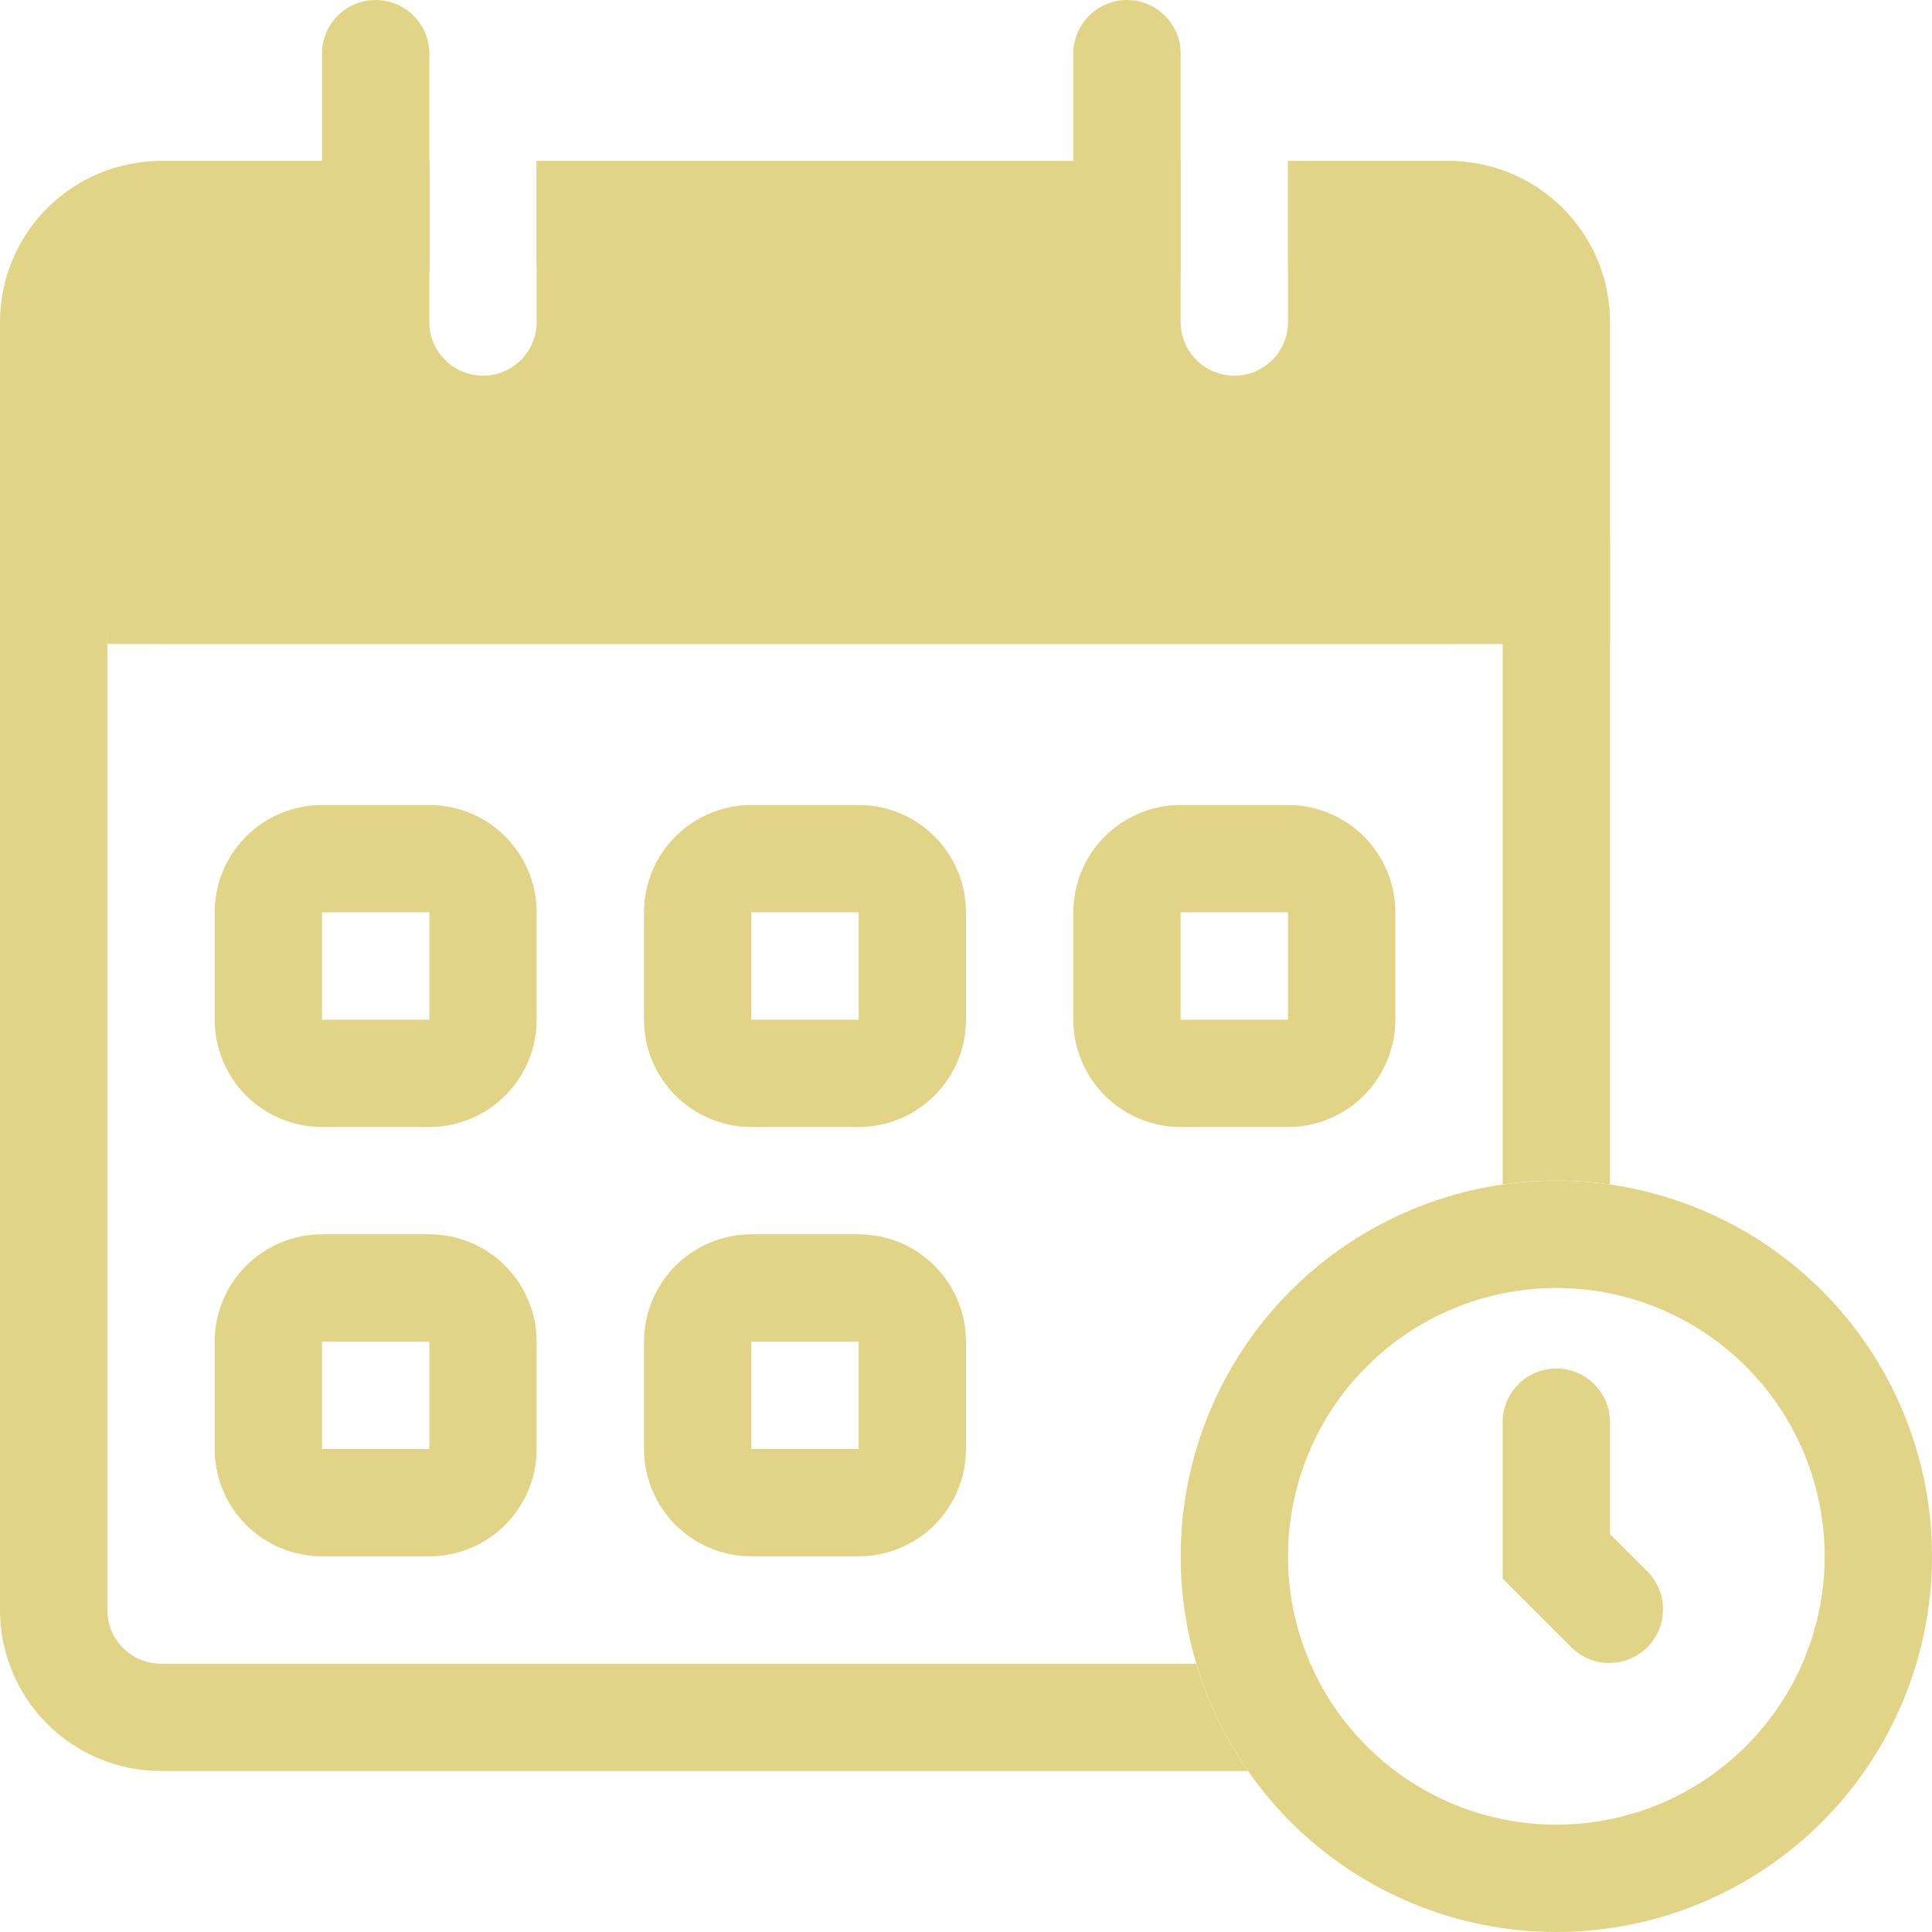
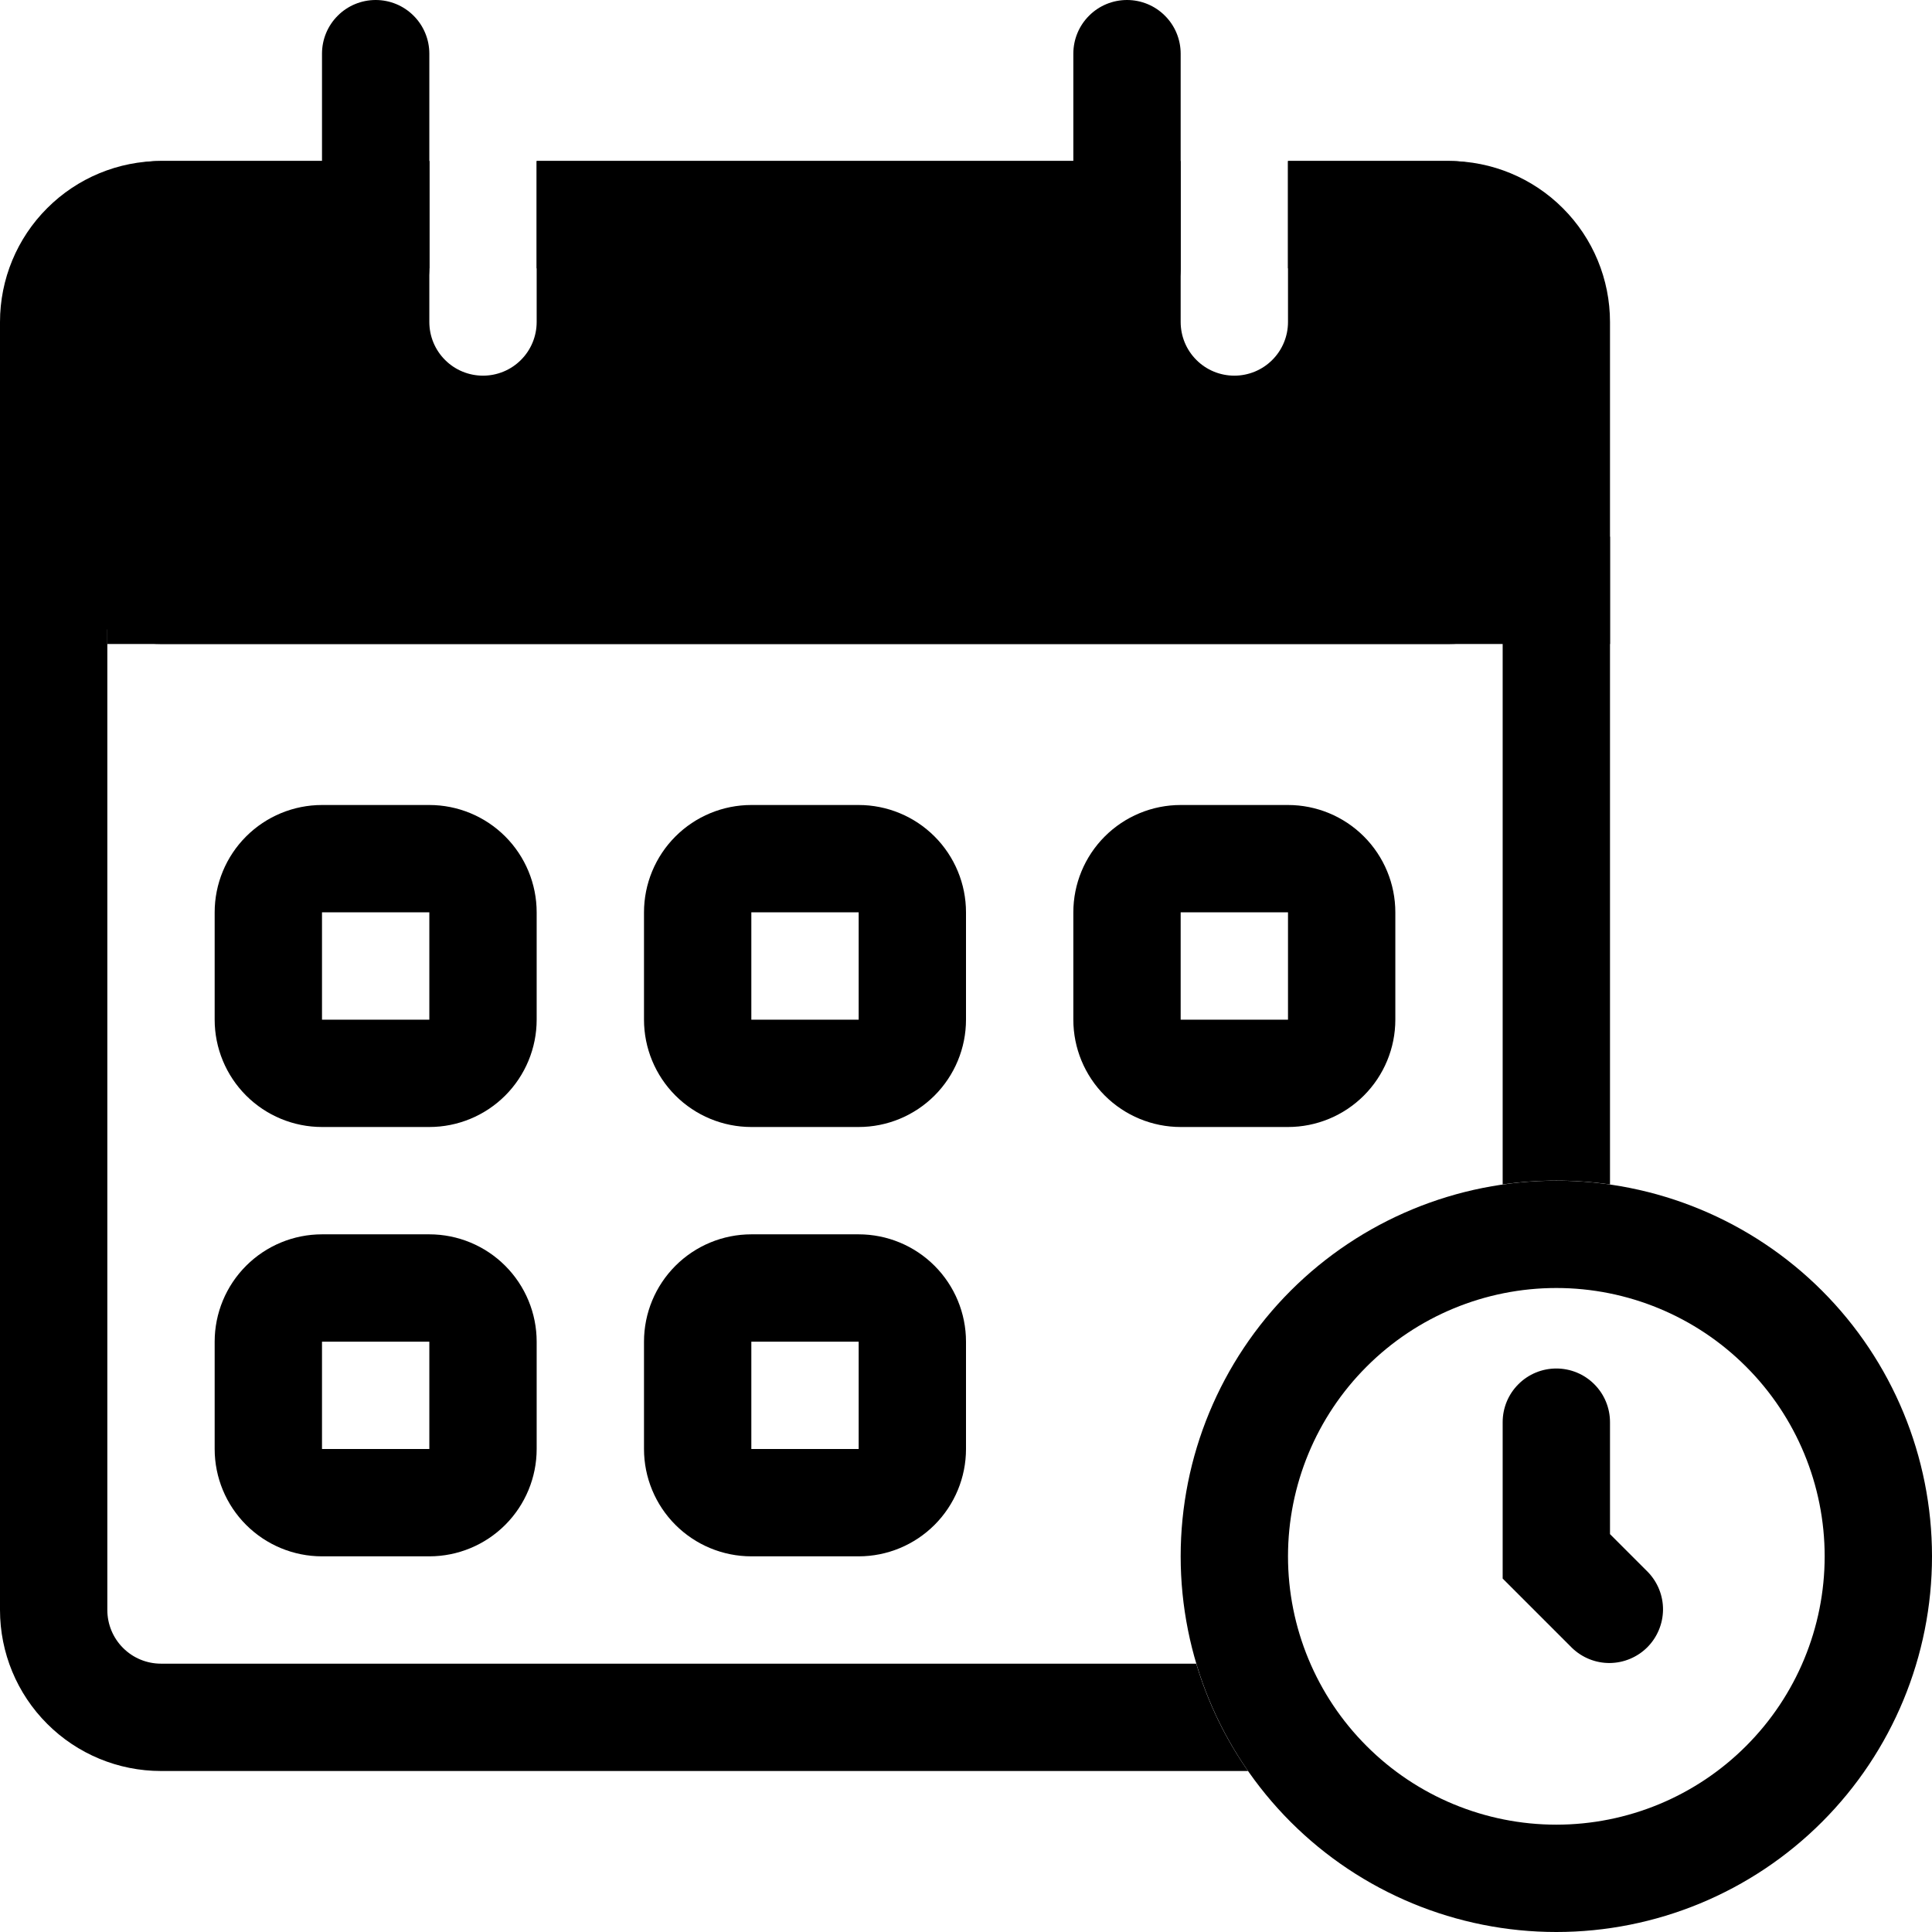
<svg xmlns="http://www.w3.org/2000/svg" width="36" height="36" viewBox="0 0 36 36" fill="none">
-   <path fill-rule="evenodd" clip-rule="evenodd" d="M29 34C30.326 34 31.598 33.473 32.535 32.535C33.473 31.598 34 30.326 34 29C34 27.674 33.473 26.402 32.535 25.465C31.598 24.527 30.326 24 29 24C27.674 24 26.402 24.527 25.465 25.465C24.527 26.402 24 27.674 24 29C24 30.326 24.527 31.598 25.465 32.535C26.402 33.473 27.674 34 29 34ZM29 36C30.857 36 32.637 35.263 33.95 33.95C35.263 32.637 36 30.857 36 29C36 27.143 35.263 25.363 33.95 24.05C32.637 22.738 30.857 22 29 22C27.143 22 25.363 22.738 24.05 24.05C22.738 25.363 22 27.143 22 29C22 30.857 22.738 32.637 24.05 33.95C25.363 35.263 27.143 36 29 36V36Z" fill="#e2d486" />
-   <path fill-rule="evenodd" clip-rule="evenodd" d="M29 25.5C29.265 25.5 29.52 25.605 29.707 25.793C29.895 25.98 30 26.235 30 26.5V28.586L30.707 29.293C30.889 29.482 30.99 29.734 30.988 29.996C30.985 30.259 30.88 30.509 30.695 30.695C30.509 30.88 30.259 30.985 29.996 30.988C29.734 30.99 29.482 30.889 29.293 30.707L28 29.414V26.5C28 26.235 28.105 25.98 28.293 25.793C28.48 25.605 28.735 25.5 29 25.5ZM8 17H6V19H8V17ZM6 15C5.47 15 4.961 15.211 4.586 15.586C4.211 15.961 4 16.47 4 17V19C4 19.53 4.211 20.039 4.586 20.414C4.961 20.789 5.47 21 6 21H8C8.53 21 9.039 20.789 9.414 20.414C9.789 20.039 10 19.53 10 19V17C10 16.47 9.789 15.961 9.414 15.586C9.039 15.211 8.53 15 8 15H6ZM16 17H14V19H16V17ZM14 15C13.47 15 12.961 15.211 12.586 15.586C12.211 15.961 12 16.47 12 17V19C12 19.53 12.211 20.039 12.586 20.414C12.961 20.789 13.47 21 14 21H16C16.53 21 17.039 20.789 17.414 20.414C17.789 20.039 18 19.53 18 19V17C18 16.47 17.789 15.961 17.414 15.586C17.039 15.211 16.53 15 16 15H14ZM24 17H22V19H24V17ZM22 15C21.47 15 20.961 15.211 20.586 15.586C20.211 15.961 20 16.47 20 17V19C20 19.53 20.211 20.039 20.586 20.414C20.961 20.789 21.47 21 22 21H24C24.53 21 25.039 20.789 25.414 20.414C25.789 20.039 26 19.53 26 19V17C26 16.47 25.789 15.961 25.414 15.586C25.039 15.211 24.53 15 24 15H22ZM8 25H6V27H8V25ZM6 23C5.47 23 4.961 23.211 4.586 23.586C4.211 23.961 4 24.47 4 25V27C4 27.53 4.211 28.039 4.586 28.414C4.961 28.789 5.47 29 6 29H8C8.53 29 9.039 28.789 9.414 28.414C9.789 28.039 10 27.53 10 27V25C10 24.47 9.789 23.961 9.414 23.586C9.039 23.211 8.53 23 8 23H6ZM16 25H14V27H16V25ZM14 23C13.47 23 12.961 23.211 12.586 23.586C12.211 23.961 12 24.47 12 25V27C12 27.53 12.211 28.039 12.586 28.414C12.961 28.789 13.47 29 14 29H16C16.53 29 17.039 28.789 17.414 28.414C17.789 28.039 18 27.53 18 27V25C18 24.47 17.789 23.961 17.414 23.586C17.039 23.211 16.53 23 16 23H14Z" fill="#e2d486" />
-   <path fill-rule="evenodd" clip-rule="evenodd" d="M2 6C2 5.735 2.105 5.48 2.293 5.293C2.48 5.105 2.735 5 3 5H8V3H3C2.204 3 1.441 3.316 0.879 3.879C0.316 4.441 0 5.204 0 6V30C0 30.796 0.316 31.559 0.879 32.121C1.441 32.684 2.204 33 3 33H23.255C22.828 32.389 22.503 31.714 22.29 31H3C2.735 31 2.48 30.895 2.293 30.707C2.105 30.52 2 30.265 2 30V6ZM28 22.07C28.663 21.975 29.337 21.975 30 22.07V6C30 5.204 29.684 4.441 29.121 3.879C28.559 3.316 27.796 3 27 3H24V5H27C27.265 5 27.52 5.105 27.707 5.293C27.895 5.48 28 5.735 28 6V22.07ZM10 5H20.563V3H10V5Z" fill="#e2d486" />
-   <path fill-rule="evenodd" clip-rule="evenodd" d="M22 3H10V6C10 6.265 9.895 6.52 9.707 6.707C9.52 6.895 9.265 7 9 7C8.735 7 8.48 6.895 8.293 6.707C8.105 6.52 8 6.265 8 6V3H3C2.47 3 1.961 3.211 1.586 3.586C1.211 3.961 1 4.47 1 5V10C1 10.53 1.211 11.039 1.586 11.414C1.961 11.789 2.47 12 3 12H27C27.53 12 28.039 11.789 28.414 11.414C28.789 11.039 29 10.53 29 10V5C29 4.47 28.789 3.961 28.414 3.586C28.039 3.211 27.53 3 27 3H24V6C24 6.265 23.895 6.52 23.707 6.707C23.52 6.895 23.265 7 23 7C22.735 7 22.48 6.895 22.293 6.707C22.105 6.52 22 6.265 22 6V3Z" fill="#e2d486" />
-   <path fill-rule="evenodd" clip-rule="evenodd" d="M30 12H2V10H30V12Z" fill="#e2d486" />
-   <path d="M6 1C6 0.735 6.105 0.48 6.293 0.293C6.48 0.105 6.735 0 7 0C7.265 0 7.52 0.105 7.707 0.293C7.895 0.48 8 0.735 8 1V5C8 5.265 7.895 5.52 7.707 5.707C7.52 5.895 7.265 6 7 6C6.735 6 6.48 5.895 6.293 5.707C6.105 5.52 6 5.265 6 5V1ZM20 1C20 0.735 20.105 0.48 20.293 0.293C20.48 0.105 20.735 0 21 0C21.265 0 21.52 0.105 21.707 0.293C21.895 0.48 22 0.735 22 1V5C22 5.265 21.895 5.52 21.707 5.707C21.52 5.895 21.265 6 21 6C20.735 6 20.48 5.895 20.293 5.707C20.105 5.52 20 5.265 20 5V1Z" fill="#e2d486" />
+   <path fill-rule="evenodd" clip-rule="evenodd" d="M29 34C30.326 34 31.598 33.473 32.535 32.535C33.473 31.598 34 30.326 34 29C34 27.674 33.473 26.402 32.535 25.465C31.598 24.527 30.326 24 29 24C27.674 24 26.402 24.527 25.465 25.465C24.527 26.402 24 27.674 24 29C24 30.326 24.527 31.598 25.465 32.535C26.402 33.473 27.674 34 29 34ZM29 36C30.857 36 32.637 35.263 33.95 33.95C35.263 32.637 36 30.857 36 29C36 27.143 35.263 25.363 33.95 24.05C32.637 22.738 30.857 22 29 22C27.143 22 25.363 22.738 24.05 24.05C22.738 25.363 22 27.143 22 29C22 30.857 22.738 32.637 24.05 33.95C25.363 35.263 27.143 36 29 36V36Z" fill="#000" />
+   <path fill-rule="evenodd" clip-rule="evenodd" d="M29 25.5C29.265 25.5 29.52 25.605 29.707 25.793C29.895 25.98 30 26.235 30 26.5V28.586L30.707 29.293C30.889 29.482 30.99 29.734 30.988 29.996C30.985 30.259 30.88 30.509 30.695 30.695C30.509 30.88 30.259 30.985 29.996 30.988C29.734 30.99 29.482 30.889 29.293 30.707L28 29.414V26.5C28 26.235 28.105 25.98 28.293 25.793C28.48 25.605 28.735 25.5 29 25.5ZM8 17H6V19H8V17ZM6 15C5.47 15 4.961 15.211 4.586 15.586C4.211 15.961 4 16.47 4 17V19C4 19.53 4.211 20.039 4.586 20.414C4.961 20.789 5.47 21 6 21H8C8.53 21 9.039 20.789 9.414 20.414C9.789 20.039 10 19.53 10 19V17C10 16.47 9.789 15.961 9.414 15.586C9.039 15.211 8.53 15 8 15H6ZM16 17H14V19H16V17ZM14 15C13.47 15 12.961 15.211 12.586 15.586C12.211 15.961 12 16.47 12 17V19C12 19.53 12.211 20.039 12.586 20.414C12.961 20.789 13.47 21 14 21H16C16.53 21 17.039 20.789 17.414 20.414C17.789 20.039 18 19.53 18 19V17C18 16.47 17.789 15.961 17.414 15.586C17.039 15.211 16.53 15 16 15H14ZM24 17H22V19H24V17ZM22 15C21.47 15 20.961 15.211 20.586 15.586C20.211 15.961 20 16.47 20 17V19C20 19.53 20.211 20.039 20.586 20.414C20.961 20.789 21.47 21 22 21H24C24.53 21 25.039 20.789 25.414 20.414C25.789 20.039 26 19.53 26 19V17C26 16.47 25.789 15.961 25.414 15.586C25.039 15.211 24.53 15 24 15H22ZM8 25H6V27H8V25ZM6 23C5.47 23 4.961 23.211 4.586 23.586C4.211 23.961 4 24.47 4 25V27C4 27.53 4.211 28.039 4.586 28.414C4.961 28.789 5.47 29 6 29H8C8.53 29 9.039 28.789 9.414 28.414C9.789 28.039 10 27.53 10 27V25C10 24.47 9.789 23.961 9.414 23.586C9.039 23.211 8.53 23 8 23H6ZM16 25H14V27H16V25ZM14 23C13.47 23 12.961 23.211 12.586 23.586C12.211 23.961 12 24.47 12 25V27C12 27.53 12.211 28.039 12.586 28.414C12.961 28.789 13.47 29 14 29H16C16.53 29 17.039 28.789 17.414 28.414C17.789 28.039 18 27.53 18 27V25C18 24.47 17.789 23.961 17.414 23.586C17.039 23.211 16.53 23 16 23H14Z" fill="#000" />
+   <path fill-rule="evenodd" clip-rule="evenodd" d="M2 6C2 5.735 2.105 5.48 2.293 5.293C2.48 5.105 2.735 5 3 5H8V3H3C2.204 3 1.441 3.316 0.879 3.879C0.316 4.441 0 5.204 0 6V30C0 30.796 0.316 31.559 0.879 32.121C1.441 32.684 2.204 33 3 33H23.255C22.828 32.389 22.503 31.714 22.29 31H3C2.735 31 2.48 30.895 2.293 30.707C2.105 30.52 2 30.265 2 30V6ZM28 22.07C28.663 21.975 29.337 21.975 30 22.07V6C30 5.204 29.684 4.441 29.121 3.879C28.559 3.316 27.796 3 27 3H24V5H27C27.265 5 27.52 5.105 27.707 5.293C27.895 5.48 28 5.735 28 6V22.07ZM10 5H20.563V3H10V5Z" fill="#000" />
+   <path fill-rule="evenodd" clip-rule="evenodd" d="M22 3H10V6C10 6.265 9.895 6.52 9.707 6.707C9.52 6.895 9.265 7 9 7C8.735 7 8.48 6.895 8.293 6.707C8.105 6.52 8 6.265 8 6V3H3C2.47 3 1.961 3.211 1.586 3.586C1.211 3.961 1 4.47 1 5V10C1 10.53 1.211 11.039 1.586 11.414C1.961 11.789 2.47 12 3 12H27C27.53 12 28.039 11.789 28.414 11.414C28.789 11.039 29 10.53 29 10V5C29 4.47 28.789 3.961 28.414 3.586C28.039 3.211 27.53 3 27 3H24V6C24 6.265 23.895 6.52 23.707 6.707C23.52 6.895 23.265 7 23 7C22.735 7 22.48 6.895 22.293 6.707C22.105 6.52 22 6.265 22 6V3Z" fill="#000" />
+   <path fill-rule="evenodd" clip-rule="evenodd" d="M30 12H2V10H30V12Z" fill="#000" />
+   <path d="M6 1C6 0.735 6.105 0.48 6.293 0.293C6.48 0.105 6.735 0 7 0C7.265 0 7.52 0.105 7.707 0.293C7.895 0.48 8 0.735 8 1V5C8 5.265 7.895 5.52 7.707 5.707C7.52 5.895 7.265 6 7 6C6.735 6 6.48 5.895 6.293 5.707C6.105 5.52 6 5.265 6 5V1ZM20 1C20 0.735 20.105 0.48 20.293 0.293C20.48 0.105 20.735 0 21 0C21.265 0 21.52 0.105 21.707 0.293C21.895 0.48 22 0.735 22 1V5C22 5.265 21.895 5.52 21.707 5.707C21.52 5.895 21.265 6 21 6C20.735 6 20.48 5.895 20.293 5.707C20.105 5.52 20 5.265 20 5V1Z" fill="#000" />
</svg>
